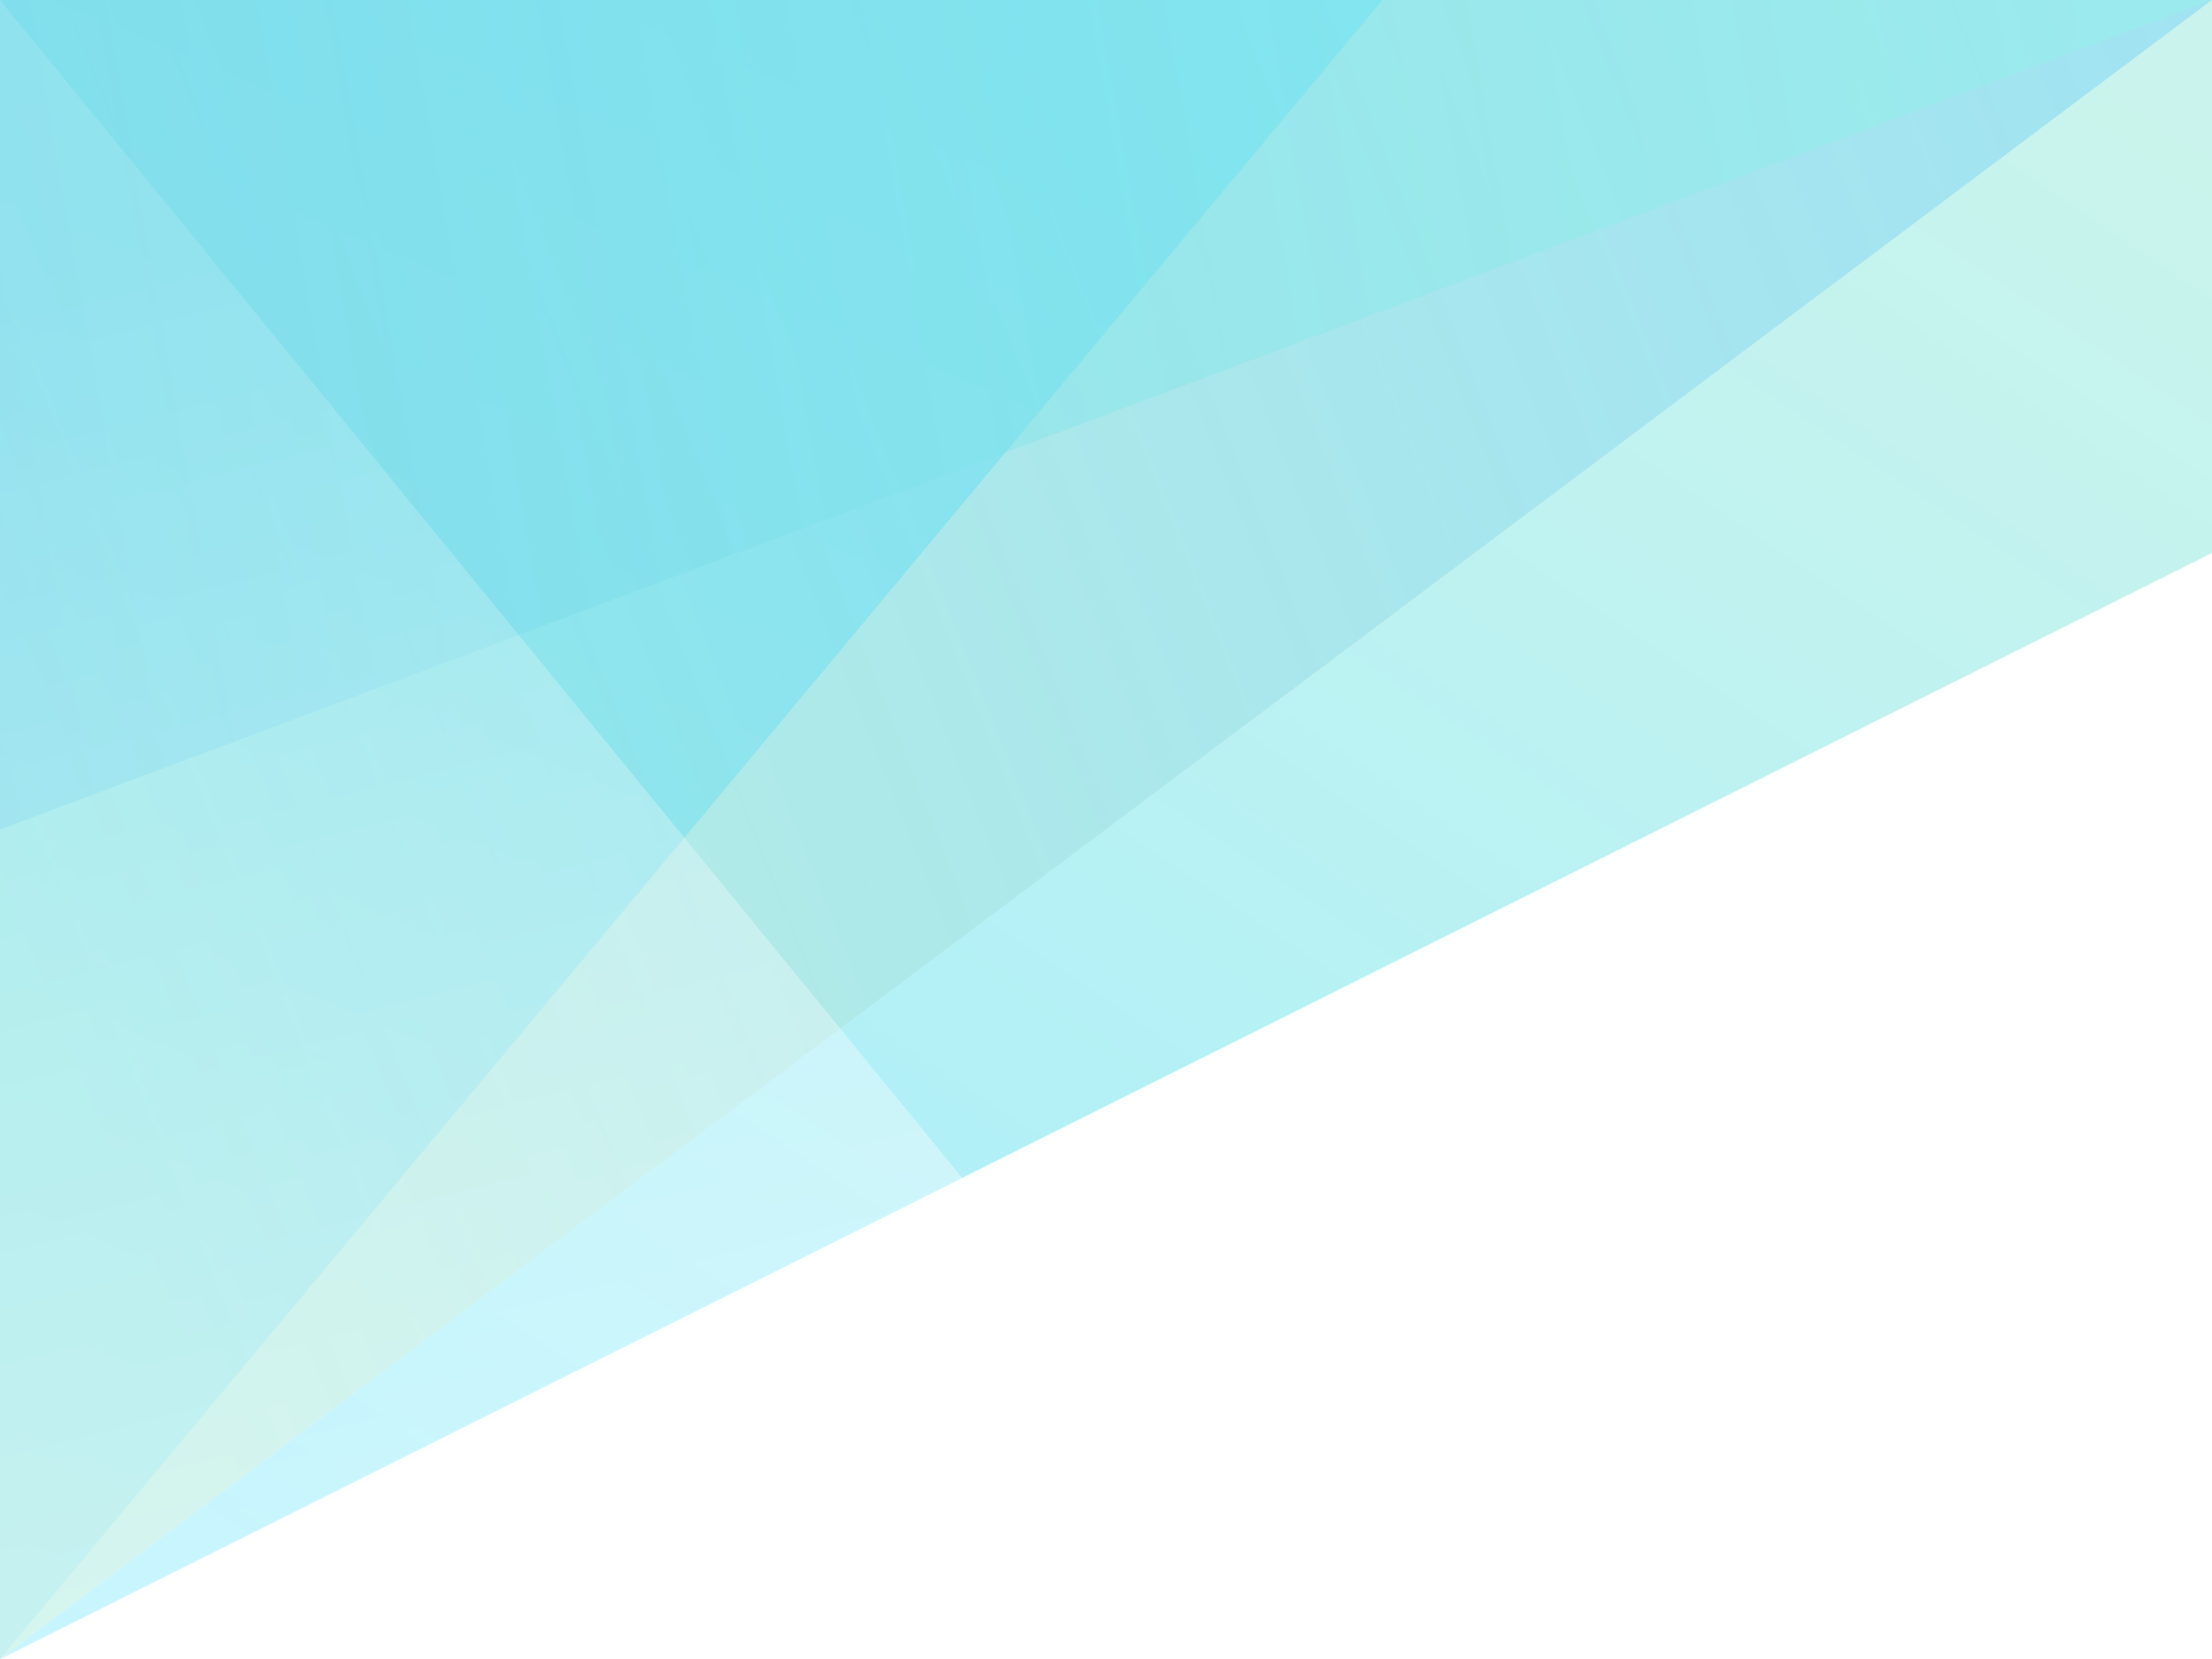
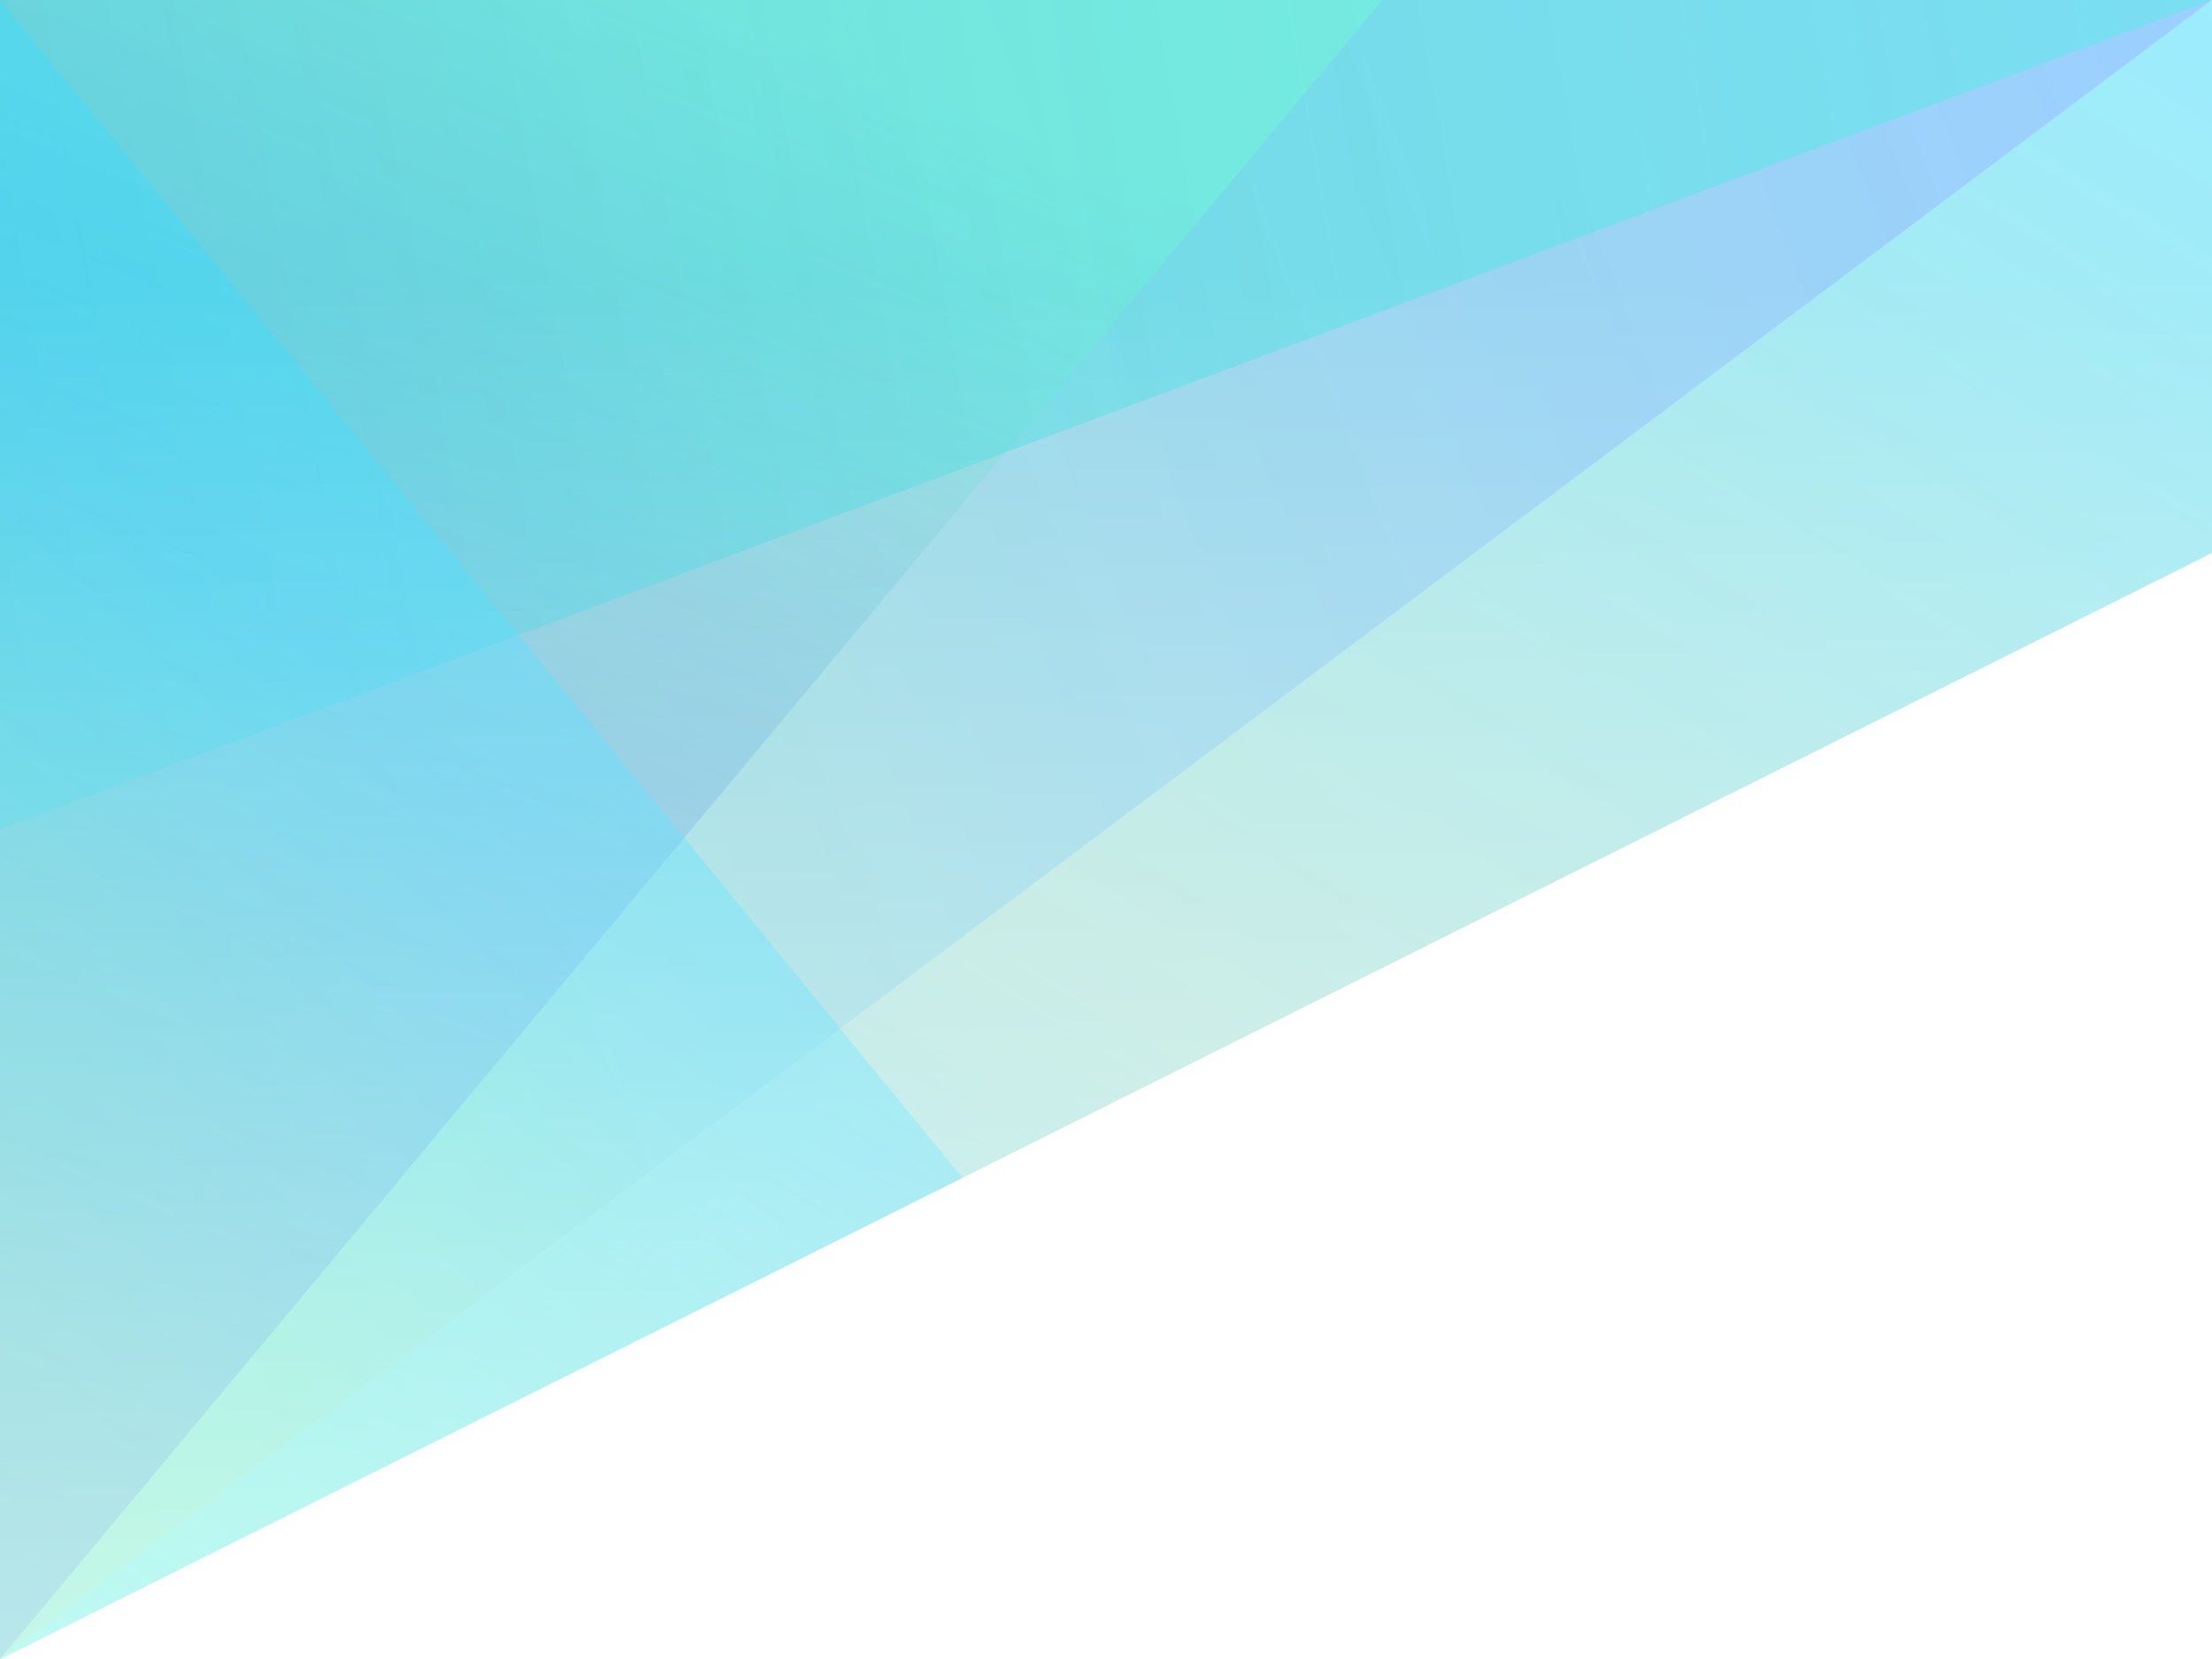
<svg xmlns="http://www.w3.org/2000/svg" width="400" height="300" viewBox="0 0 400 300" fill="none">
  <rect width="400" height="300" fill="white" />
  <path d="M0 300L400 0V100L0 300Z" fill="url(#paint0_linear)" fill-opacity="0.5" />
  <path d="M0 300V0H400L0 300Z" fill="url(#paint1_linear)" fill-opacity="0.5" />
  <path d="M0 300V0H250L0 300Z" fill="url(#paint2_linear)" fill-opacity="0.5" />
  <path d="M0 150V0H400L0 150Z" fill="url(#paint3_linear)" fill-opacity="0.5" />
  <path d="M0 300V0L174 213L0 300Z" fill="url(#paint4_linear)" fill-opacity="0.5" />
+   <path d="M0 50V300L400 100V50H0Z" fill="url(#paint5_linear)" />
  <defs>
-     <linearGradient id="paint0_linear" x1="396" y1="25.5" x2="145.727" y2="397.929" gradientUnits="userSpaceOnUse">
-       <stop stop-color="#61DEC8" stop-opacity="0.68" />
-       <stop offset="1" stop-color="#15D5FF" stop-opacity="0.81" />
+     <linearGradient id="paint0_linear" x1="400" y1="9.15598e-06" x2="154.911" y2="395.9" gradientUnits="userSpaceOnUse">
+       <stop stop-color="#00CFFD" stop-opacity="0.78" />
+       <stop offset="0.554" stop-color="#2EB69D" stop-opacity="0.68" />
+       <stop offset="1" stop-color="#00D1FF" />
    </linearGradient>
    <linearGradient id="paint1_linear" x1="400" y1="0" x2="1.42071e-05" y2="159" gradientUnits="userSpaceOnUse">
-       <stop offset="0.016" stop-color="#00B3DB" stop-opacity="0.73" />
-       <stop offset="1" stop-color="#6ADAC6" stop-opacity="0.95" />
+       <stop offset="0.016" stop-color="#2094FF" stop-opacity="0.89" />
+       <stop offset="1" stop-color="#2DC0A6" stop-opacity="0.95" />
    </linearGradient>
    <linearGradient id="paint2_linear" x1="125" y1="3.10441e-06" x2="5.2154e-07" y2="300" gradientUnits="userSpaceOnUse">
-       <stop stop-color="#1ED6FF" stop-opacity="0.54" />
-       <stop offset="1" stop-color="#5FD7F1" stop-opacity="0.54" />
+       <stop stop-color="#95FFD2" />
+       <stop offset="1" stop-color="#192EEE" stop-opacity="0.7" />
    </linearGradient>
    <linearGradient id="paint3_linear" x1="400" y1="-2.25504e-05" x2="-54" y2="79" gradientUnits="userSpaceOnUse">
-       <stop offset="0.031" stop-color="#8DF6E4" stop-opacity="0.68" />
-       <stop offset="1" stop-color="#6DCFEE" stop-opacity="0.94" />
+       <stop offset="0.031" stop-color="#34FCD9" stop-opacity="0.64" />
+       <stop offset="1" stop-color="#3DBDE6" stop-opacity="0.94" />
    </linearGradient>
-     <linearGradient id="paint4_linear" x1="36.5" y1="40" x2="97.145" y2="276.77" gradientUnits="userSpaceOnUse">
-       <stop stop-color="white" stop-opacity="0.24" />
-       <stop offset="1" stop-color="white" stop-opacity="0.83" />
+     <linearGradient id="paint4_linear" x1="110.5" y1="170" x2="20" y2="268.5" gradientUnits="userSpaceOnUse">
+       <stop stop-color="#3ADCFF" stop-opacity="0.85" />
+       <stop offset="1" stop-color="#5CFFC4" stop-opacity="0.85" />
+     </linearGradient>
+     <linearGradient id="paint5_linear" x1="206.5" y1="50" x2="208" y2="300" gradientUnits="userSpaceOnUse">
+       <stop stop-color="white" stop-opacity="0" />
+       <stop offset="1" stop-color="white" stop-opacity="0.55" />
    </linearGradient>
  </defs>
</svg>
